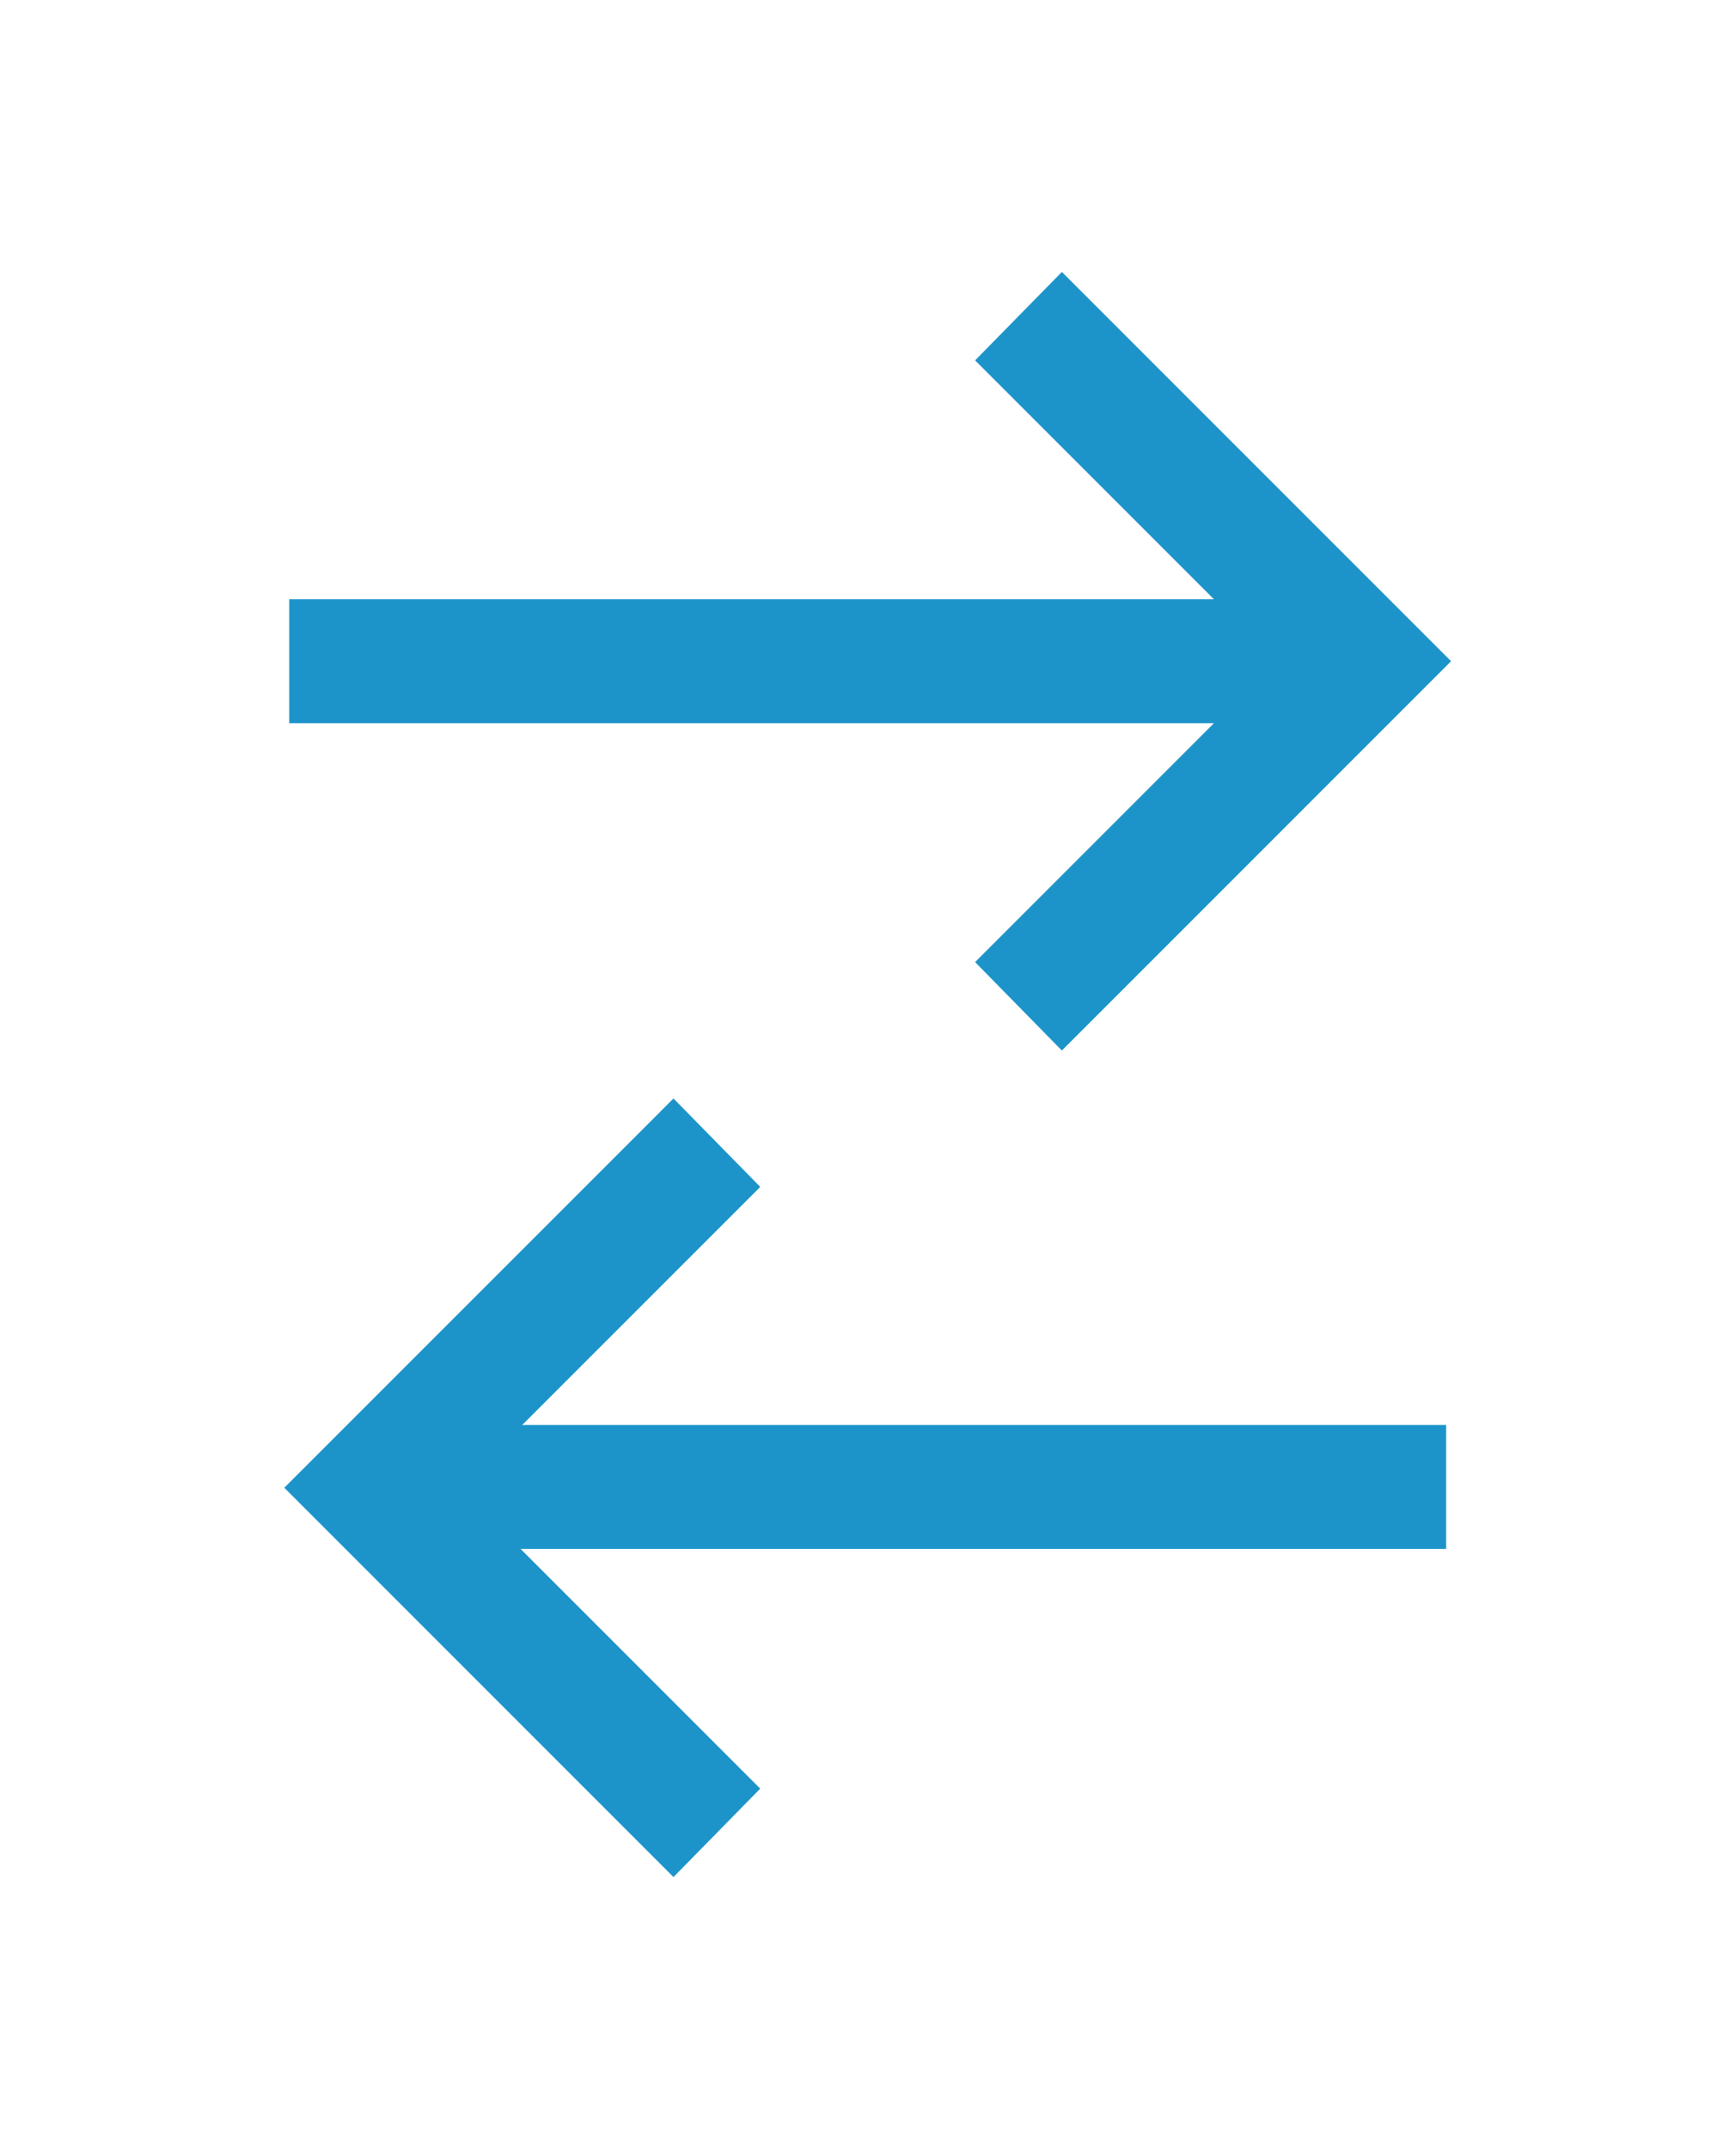
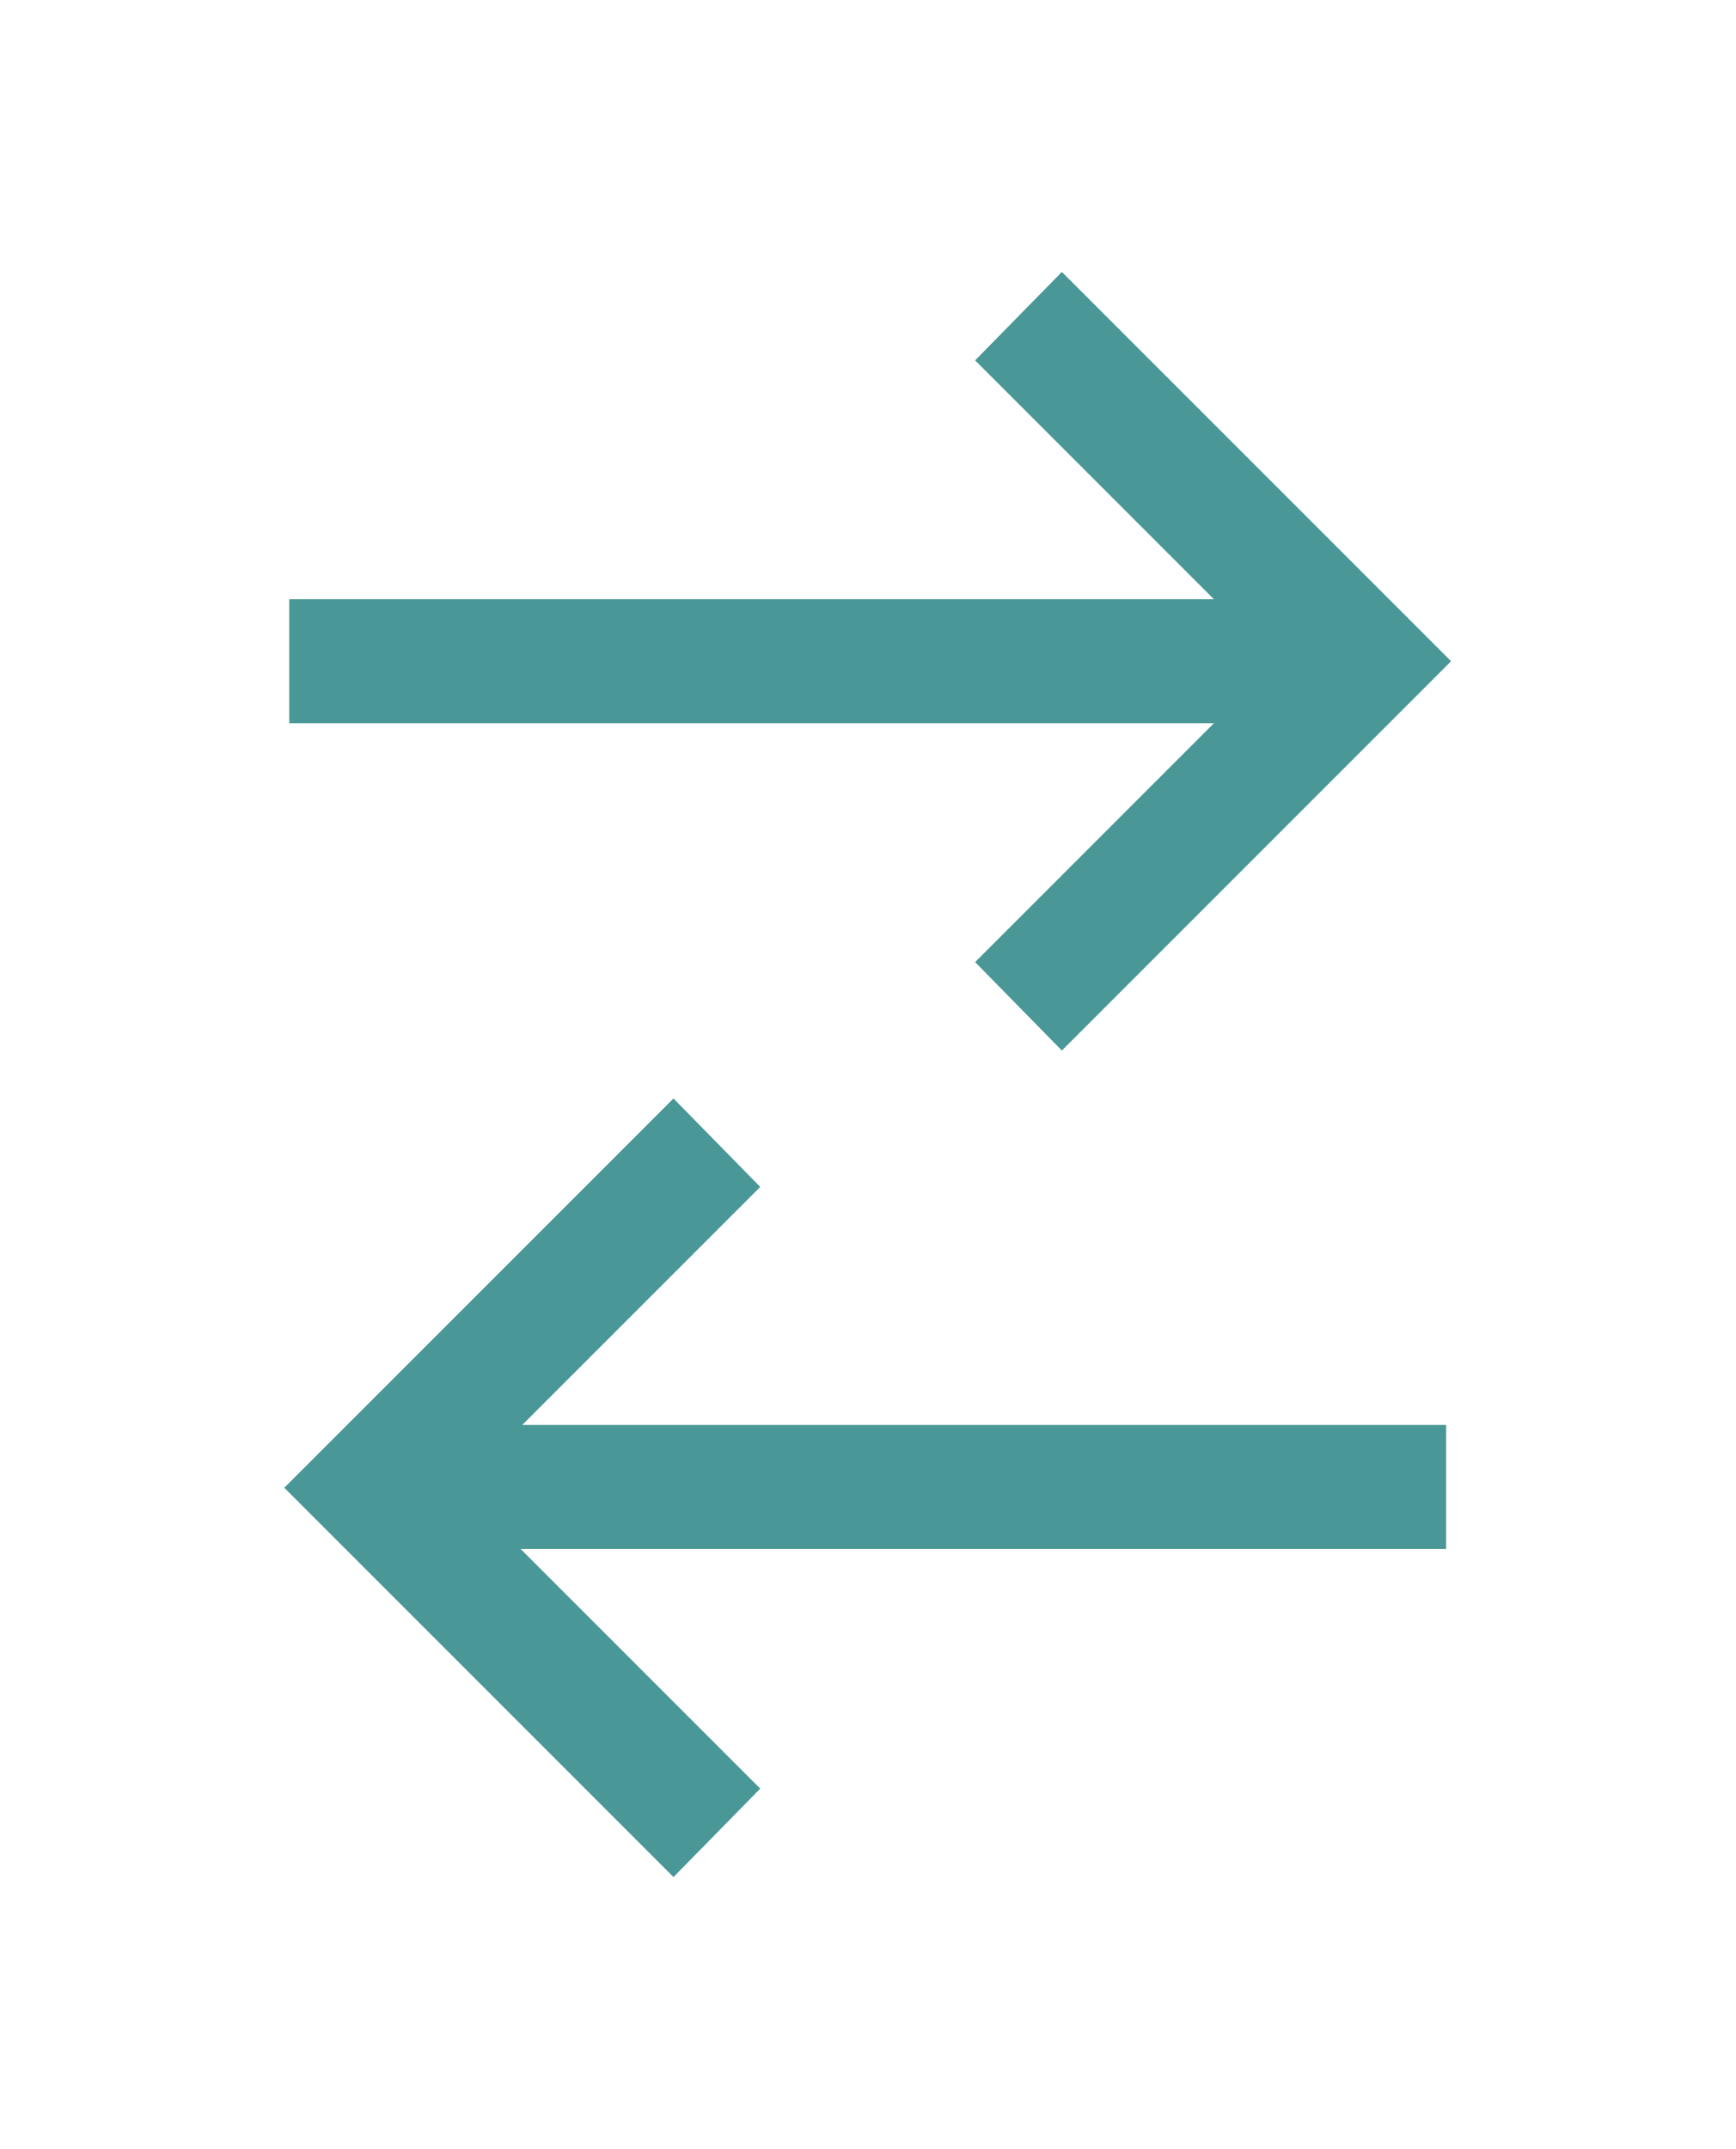
<svg xmlns="http://www.w3.org/2000/svg" width="21" height="26" viewBox="0 0 21 26">
-   <polygon points="3.44 18 8.15 13.29 9.2 14.36 5.56 18 9.2 21.64 8.15 22.71 3.44 18" fill="#1c94c9" />
-   <path d="M8.15,22.35,3.79,18l4.36-4.35.7.71L5.21,18l3.64,3.65Z" fill="#1c94c9" />
-   <rect x="4.5" y="17.24" width="13" height="1.5" fill="#1c94c9" />
-   <path d="M4.75,17.5h12.5v1H4.75Z" fill="#1c94c9" />
-   <polygon points="11.8 11.64 15.44 8 11.8 4.36 12.85 3.29 17.56 8 12.85 12.71 11.8 11.64" fill="#1c94c9" />
-   <path d="M12.85,12.36l-.7-.71L15.79,8,12.15,4.36l.7-.71L17.21,8Z" fill="#1c94c9" />
-   <rect x="3.5" y="7.25" width="13" height="1.5" fill="#1c94c9" />
-   <path d="M3.75,7.5h12.5v1H3.75Z" fill="#1c94c9" />
+   <polygon points="3.44 18 8.15 13.29 9.2 14.36 5.56 18 9.2 21.64 8.15 22.71 3.44 18" fill="#499797" />
+   <path d="M8.15,22.35,3.79,18l4.36-4.35.7.71L5.21,18l3.64,3.65Z" fill="#499797" />
+   <rect x="4.5" y="17.24" width="13" height="1.5" fill="#499797" />
+   <path d="M4.75,17.5h12.5v1H4.75Z" fill="#499797" />
+   <polygon points="11.8 11.64 15.44 8 11.8 4.36 12.85 3.29 17.56 8 12.85 12.71 11.8 11.64" fill="#499797" />
+   <path d="M12.85,12.36l-.7-.71L15.79,8,12.15,4.36l.7-.71L17.21,8Z" fill="#499797" />
+   <rect x="3.5" y="7.25" width="13" height="1.5" fill="#499797" />
+   <path d="M3.75,7.5h12.5v1H3.75Z" fill="#499797" />
</svg>
